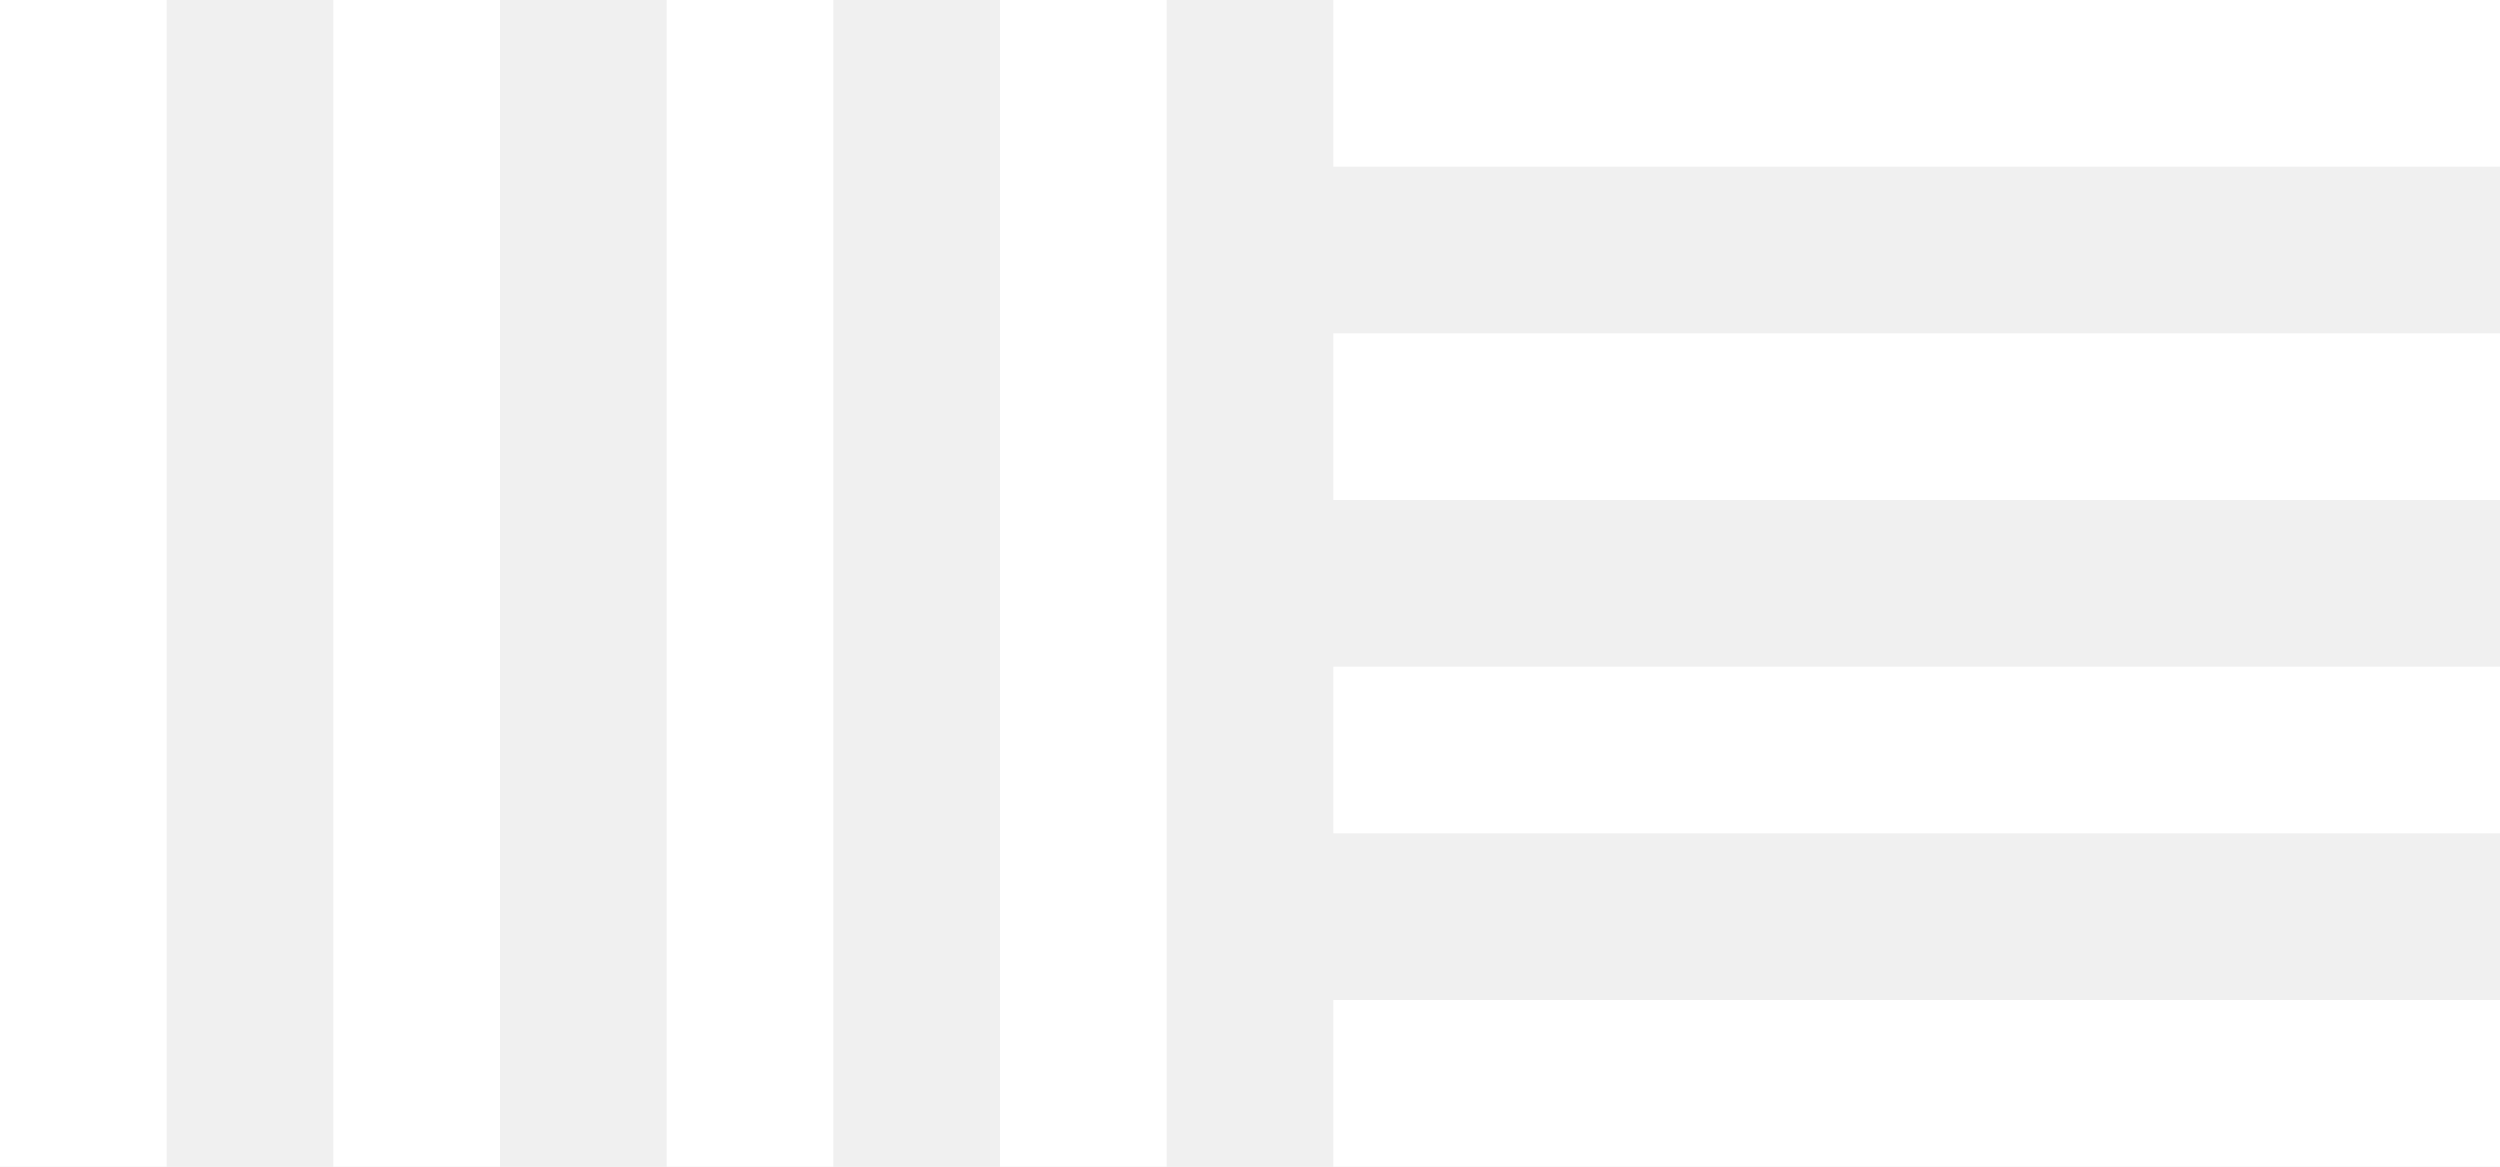
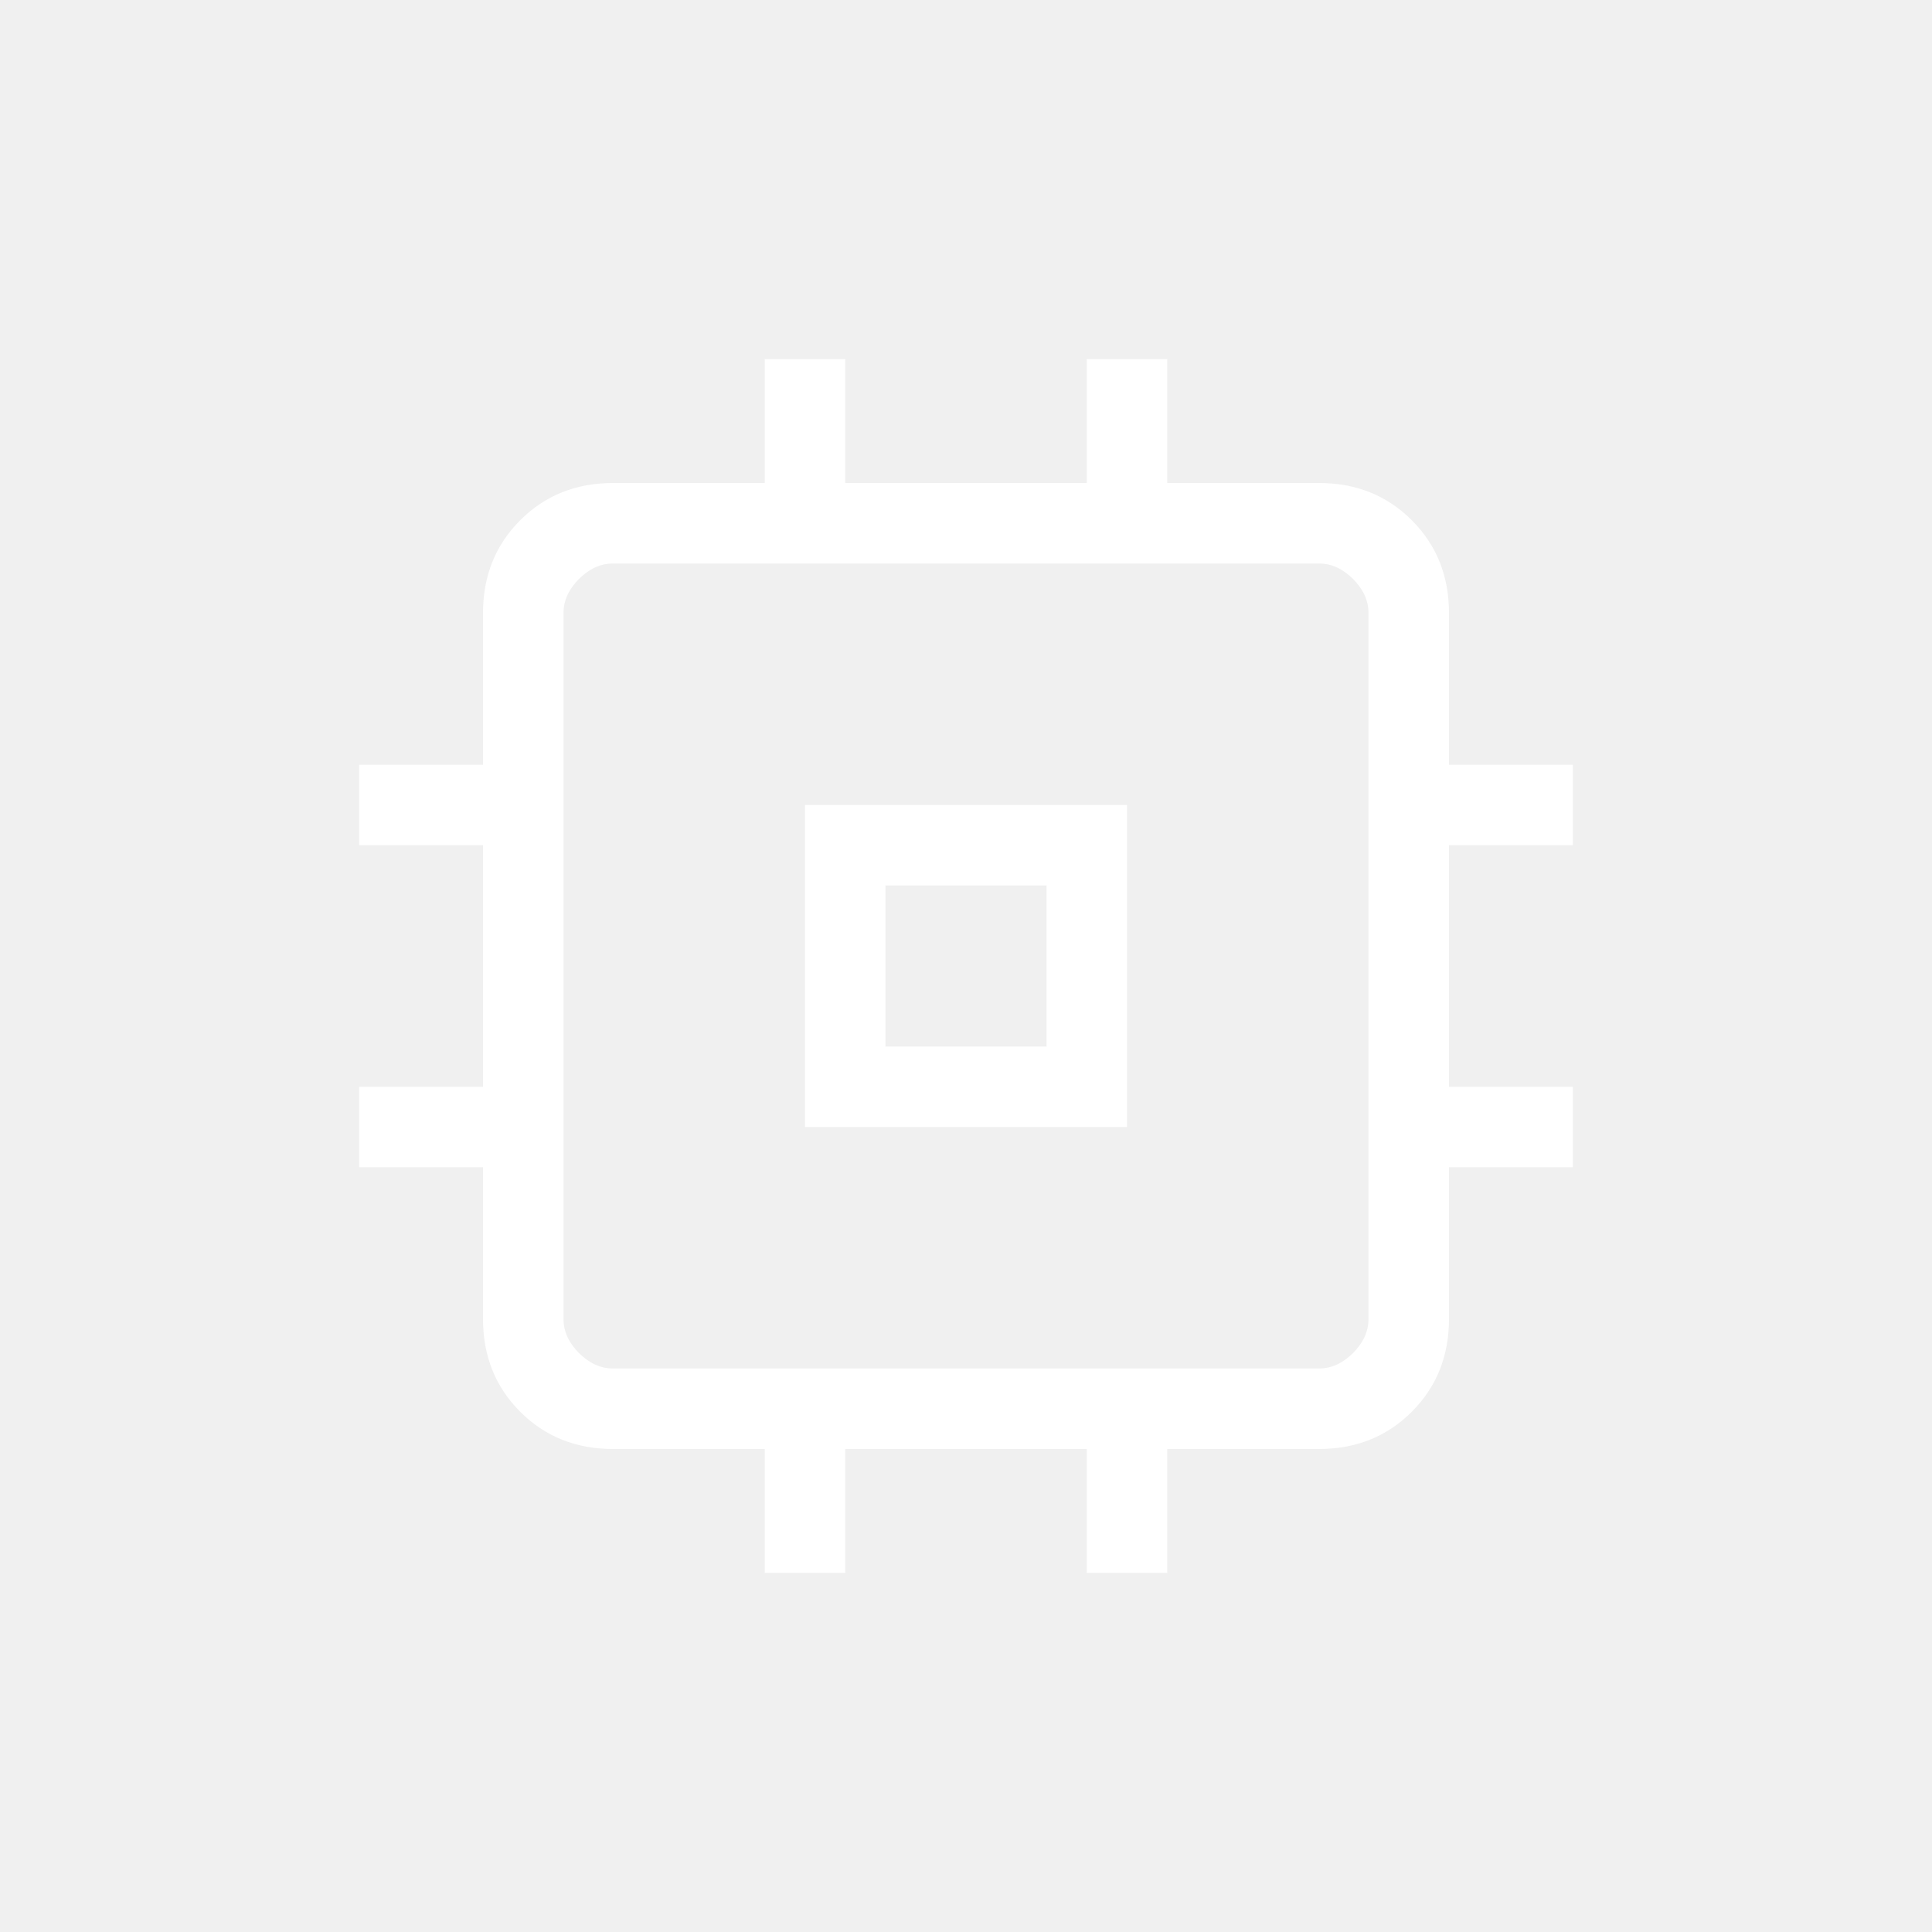
- <svg xmlns="http://www.w3.org/2000/svg" role="img" aria-label="Logo Ableton" class="main-nav__logo__image" fill="#FFFFFF" width="60" height="28" viewBox="0 0 45 21">
-   <path d="M0 0h3v21H0zM6 0h3v21H6zM12 0h3v21h-3zM18 0h3v21h-3zM24 18h21v3H24zM24 12h21v3H24zM24 6h21v3H24zM24 0h21v3H24z" />
+ <svg xmlns="http://www.w3.org/2000/svg" height="60px" viewBox="0 -960 960 960" width="60px" fill="#FFFFFF">
+   <path d="M400-400v-160h160v160H400Zm40-40h80v-80h-80v80Zm-60 261.54V-240h-75.38q-27.62 0-46.12-18.5Q240-277 240-304.62V-380h-61.54v-40H240v-120h-61.54v-40H240v-75.38q0-27.62 18.5-46.12Q277-720 304.62-720H380v-61.54h40V-720h120v-61.54h40V-720h75.38q27.62 0 46.12 18.5Q720-683 720-655.38V-580h61.54v40H720v120h61.54v40H720v75.38q0 27.62-18.5 46.12Q683-240 655.38-240H580v61.54h-40V-240H420v61.54h-40ZM655.38-280q9.24 0 16.93-7.69 7.69-7.69 7.69-16.93v-350.76q0-9.24-7.69-16.93-7.69-7.69-16.93-7.69H304.62q-9.24 0-16.93 7.69-7.69 7.69-7.69 16.93v350.76q0 9.24 7.69 16.93 7.69 7.69 16.93 7.69h350.76ZM480-480Z" />
</svg>
